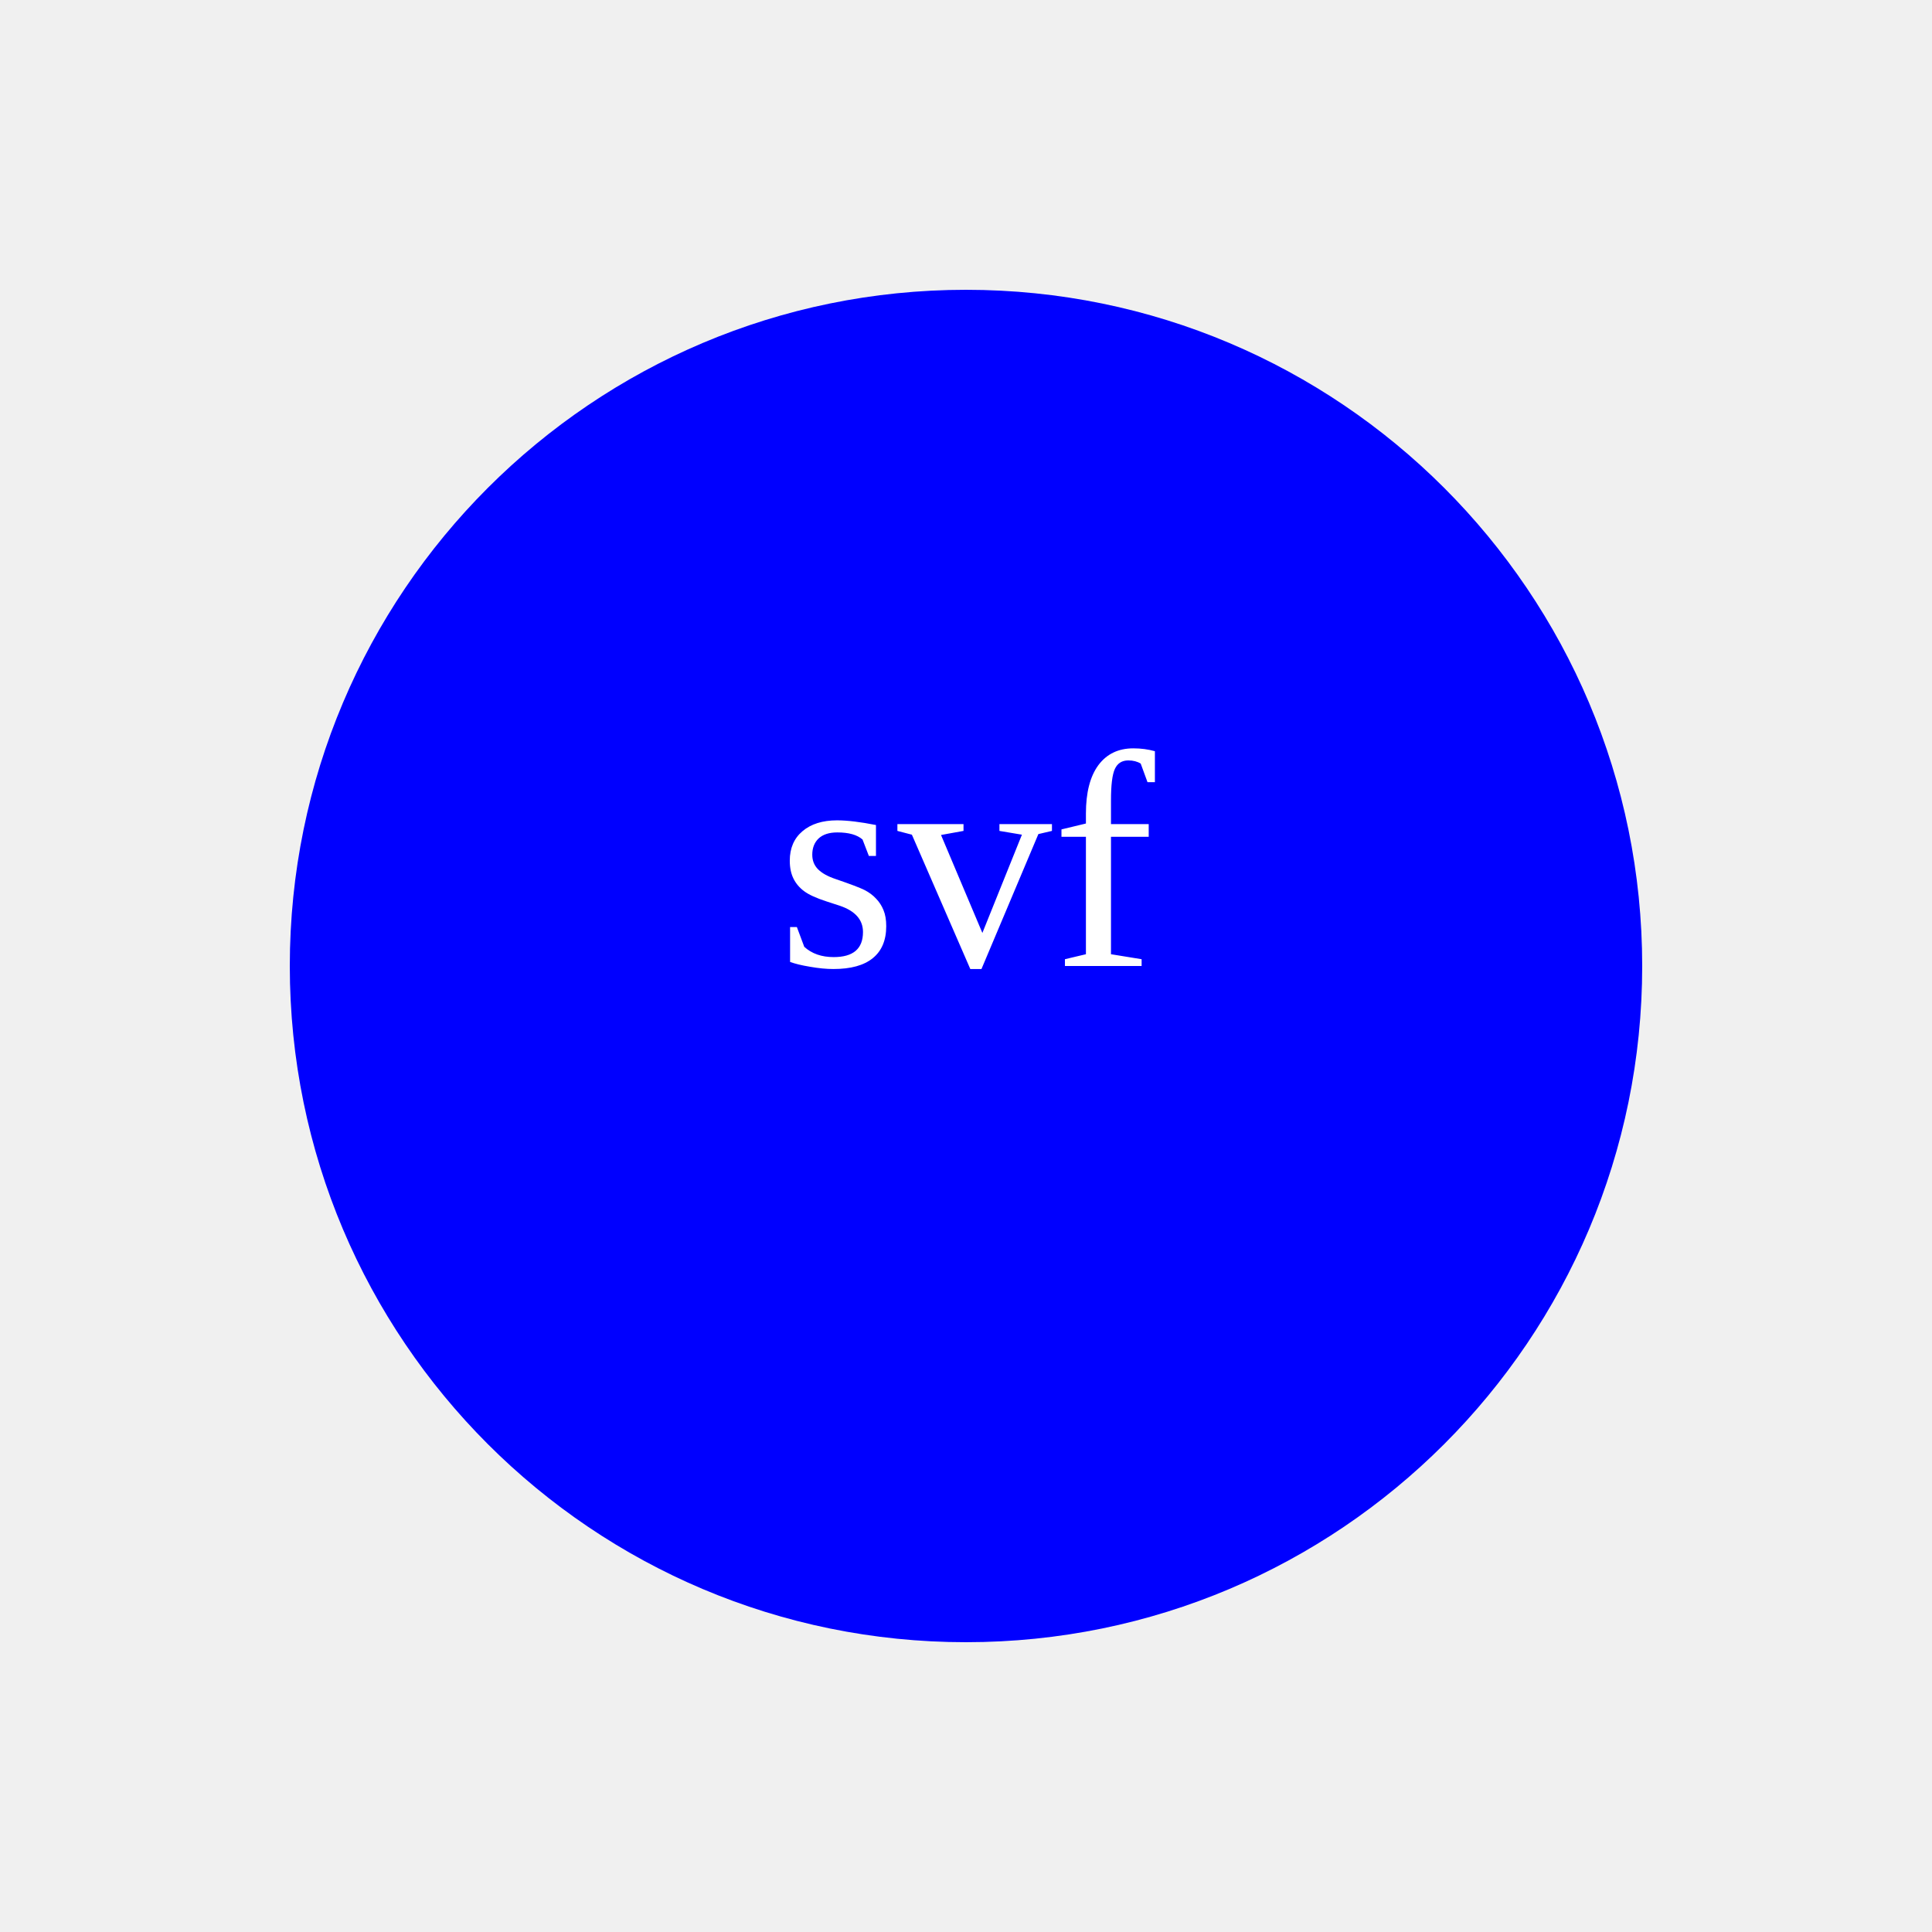
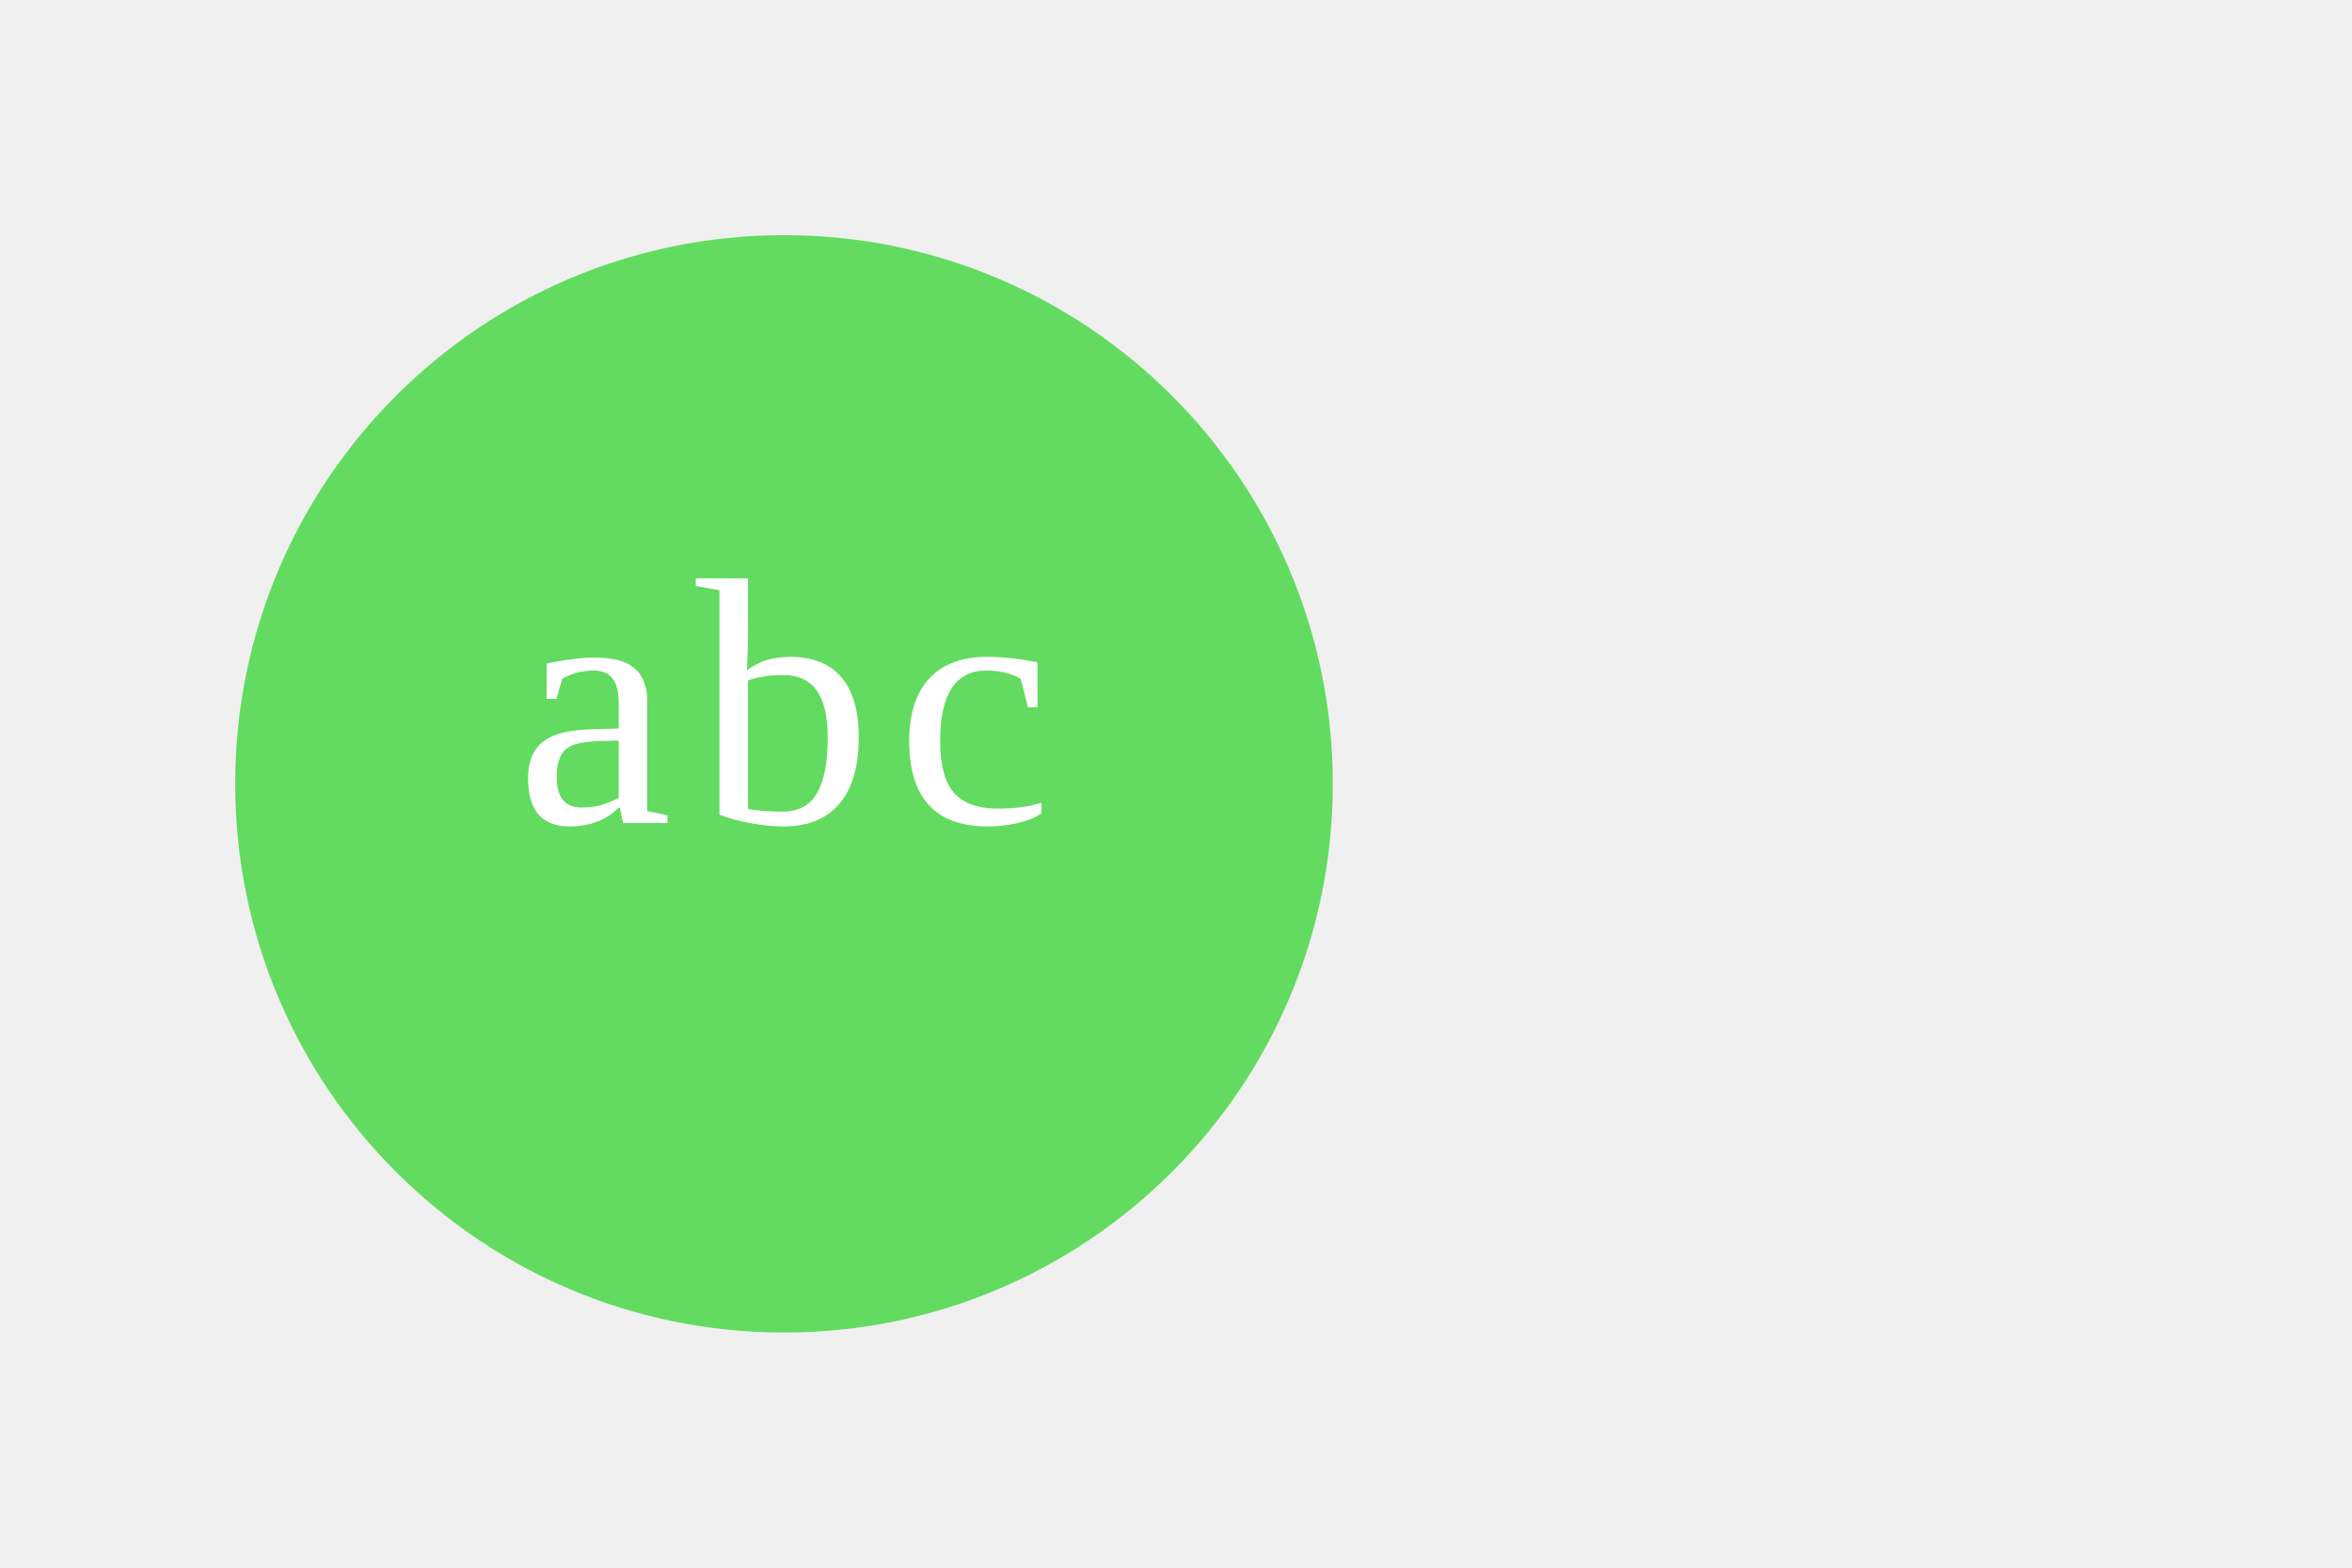
- <svg xmlns="http://www.w3.org/2000/svg" height="200" width="200">
-   <circle r="70" cx="100" cy="100" fill="blue" />
-   <text x="100" y="100" text-anchor="middle" fill="white" font-size="32">svf</text>
+ <svg xmlns="http://www.w3.org/2000/svg" height="200" width="300">
+   <circle r="70" cx="100" cy="100" fill="#62DB60" />
+   <text x="100" y="105" text-anchor="middle" fill="white" font-size="45" letter-spacing="3">abc</text>
</svg>
